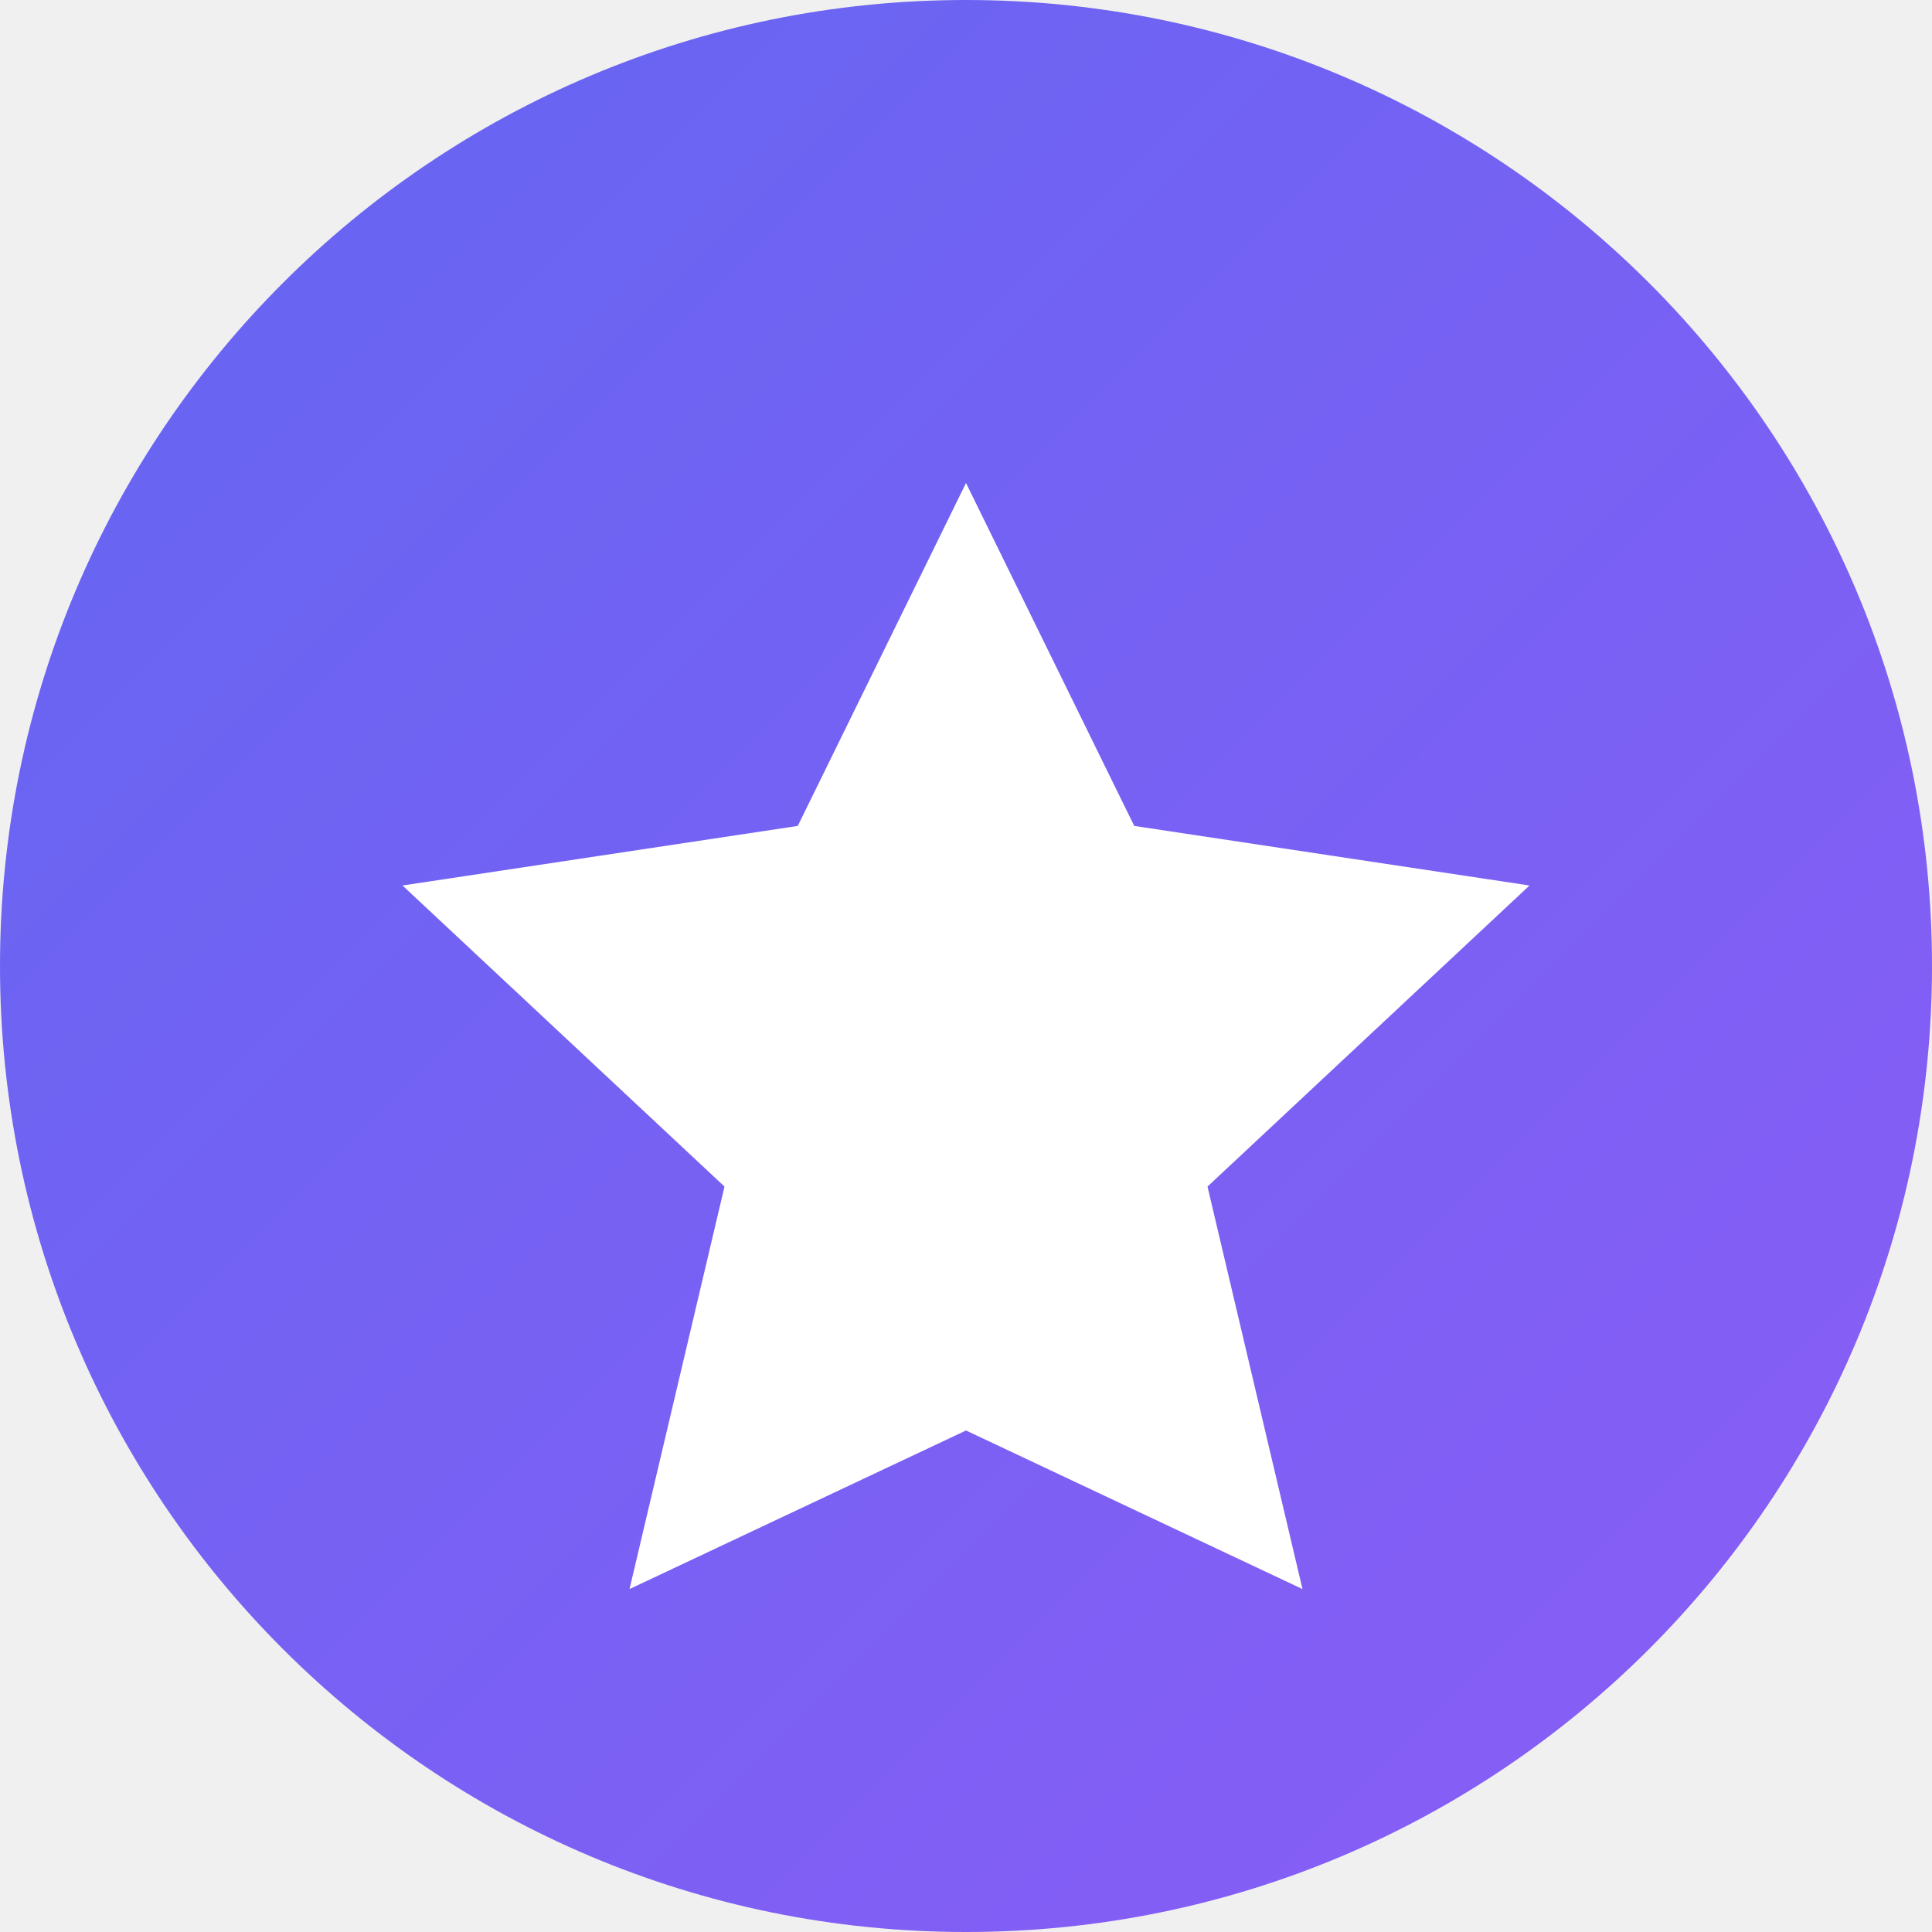
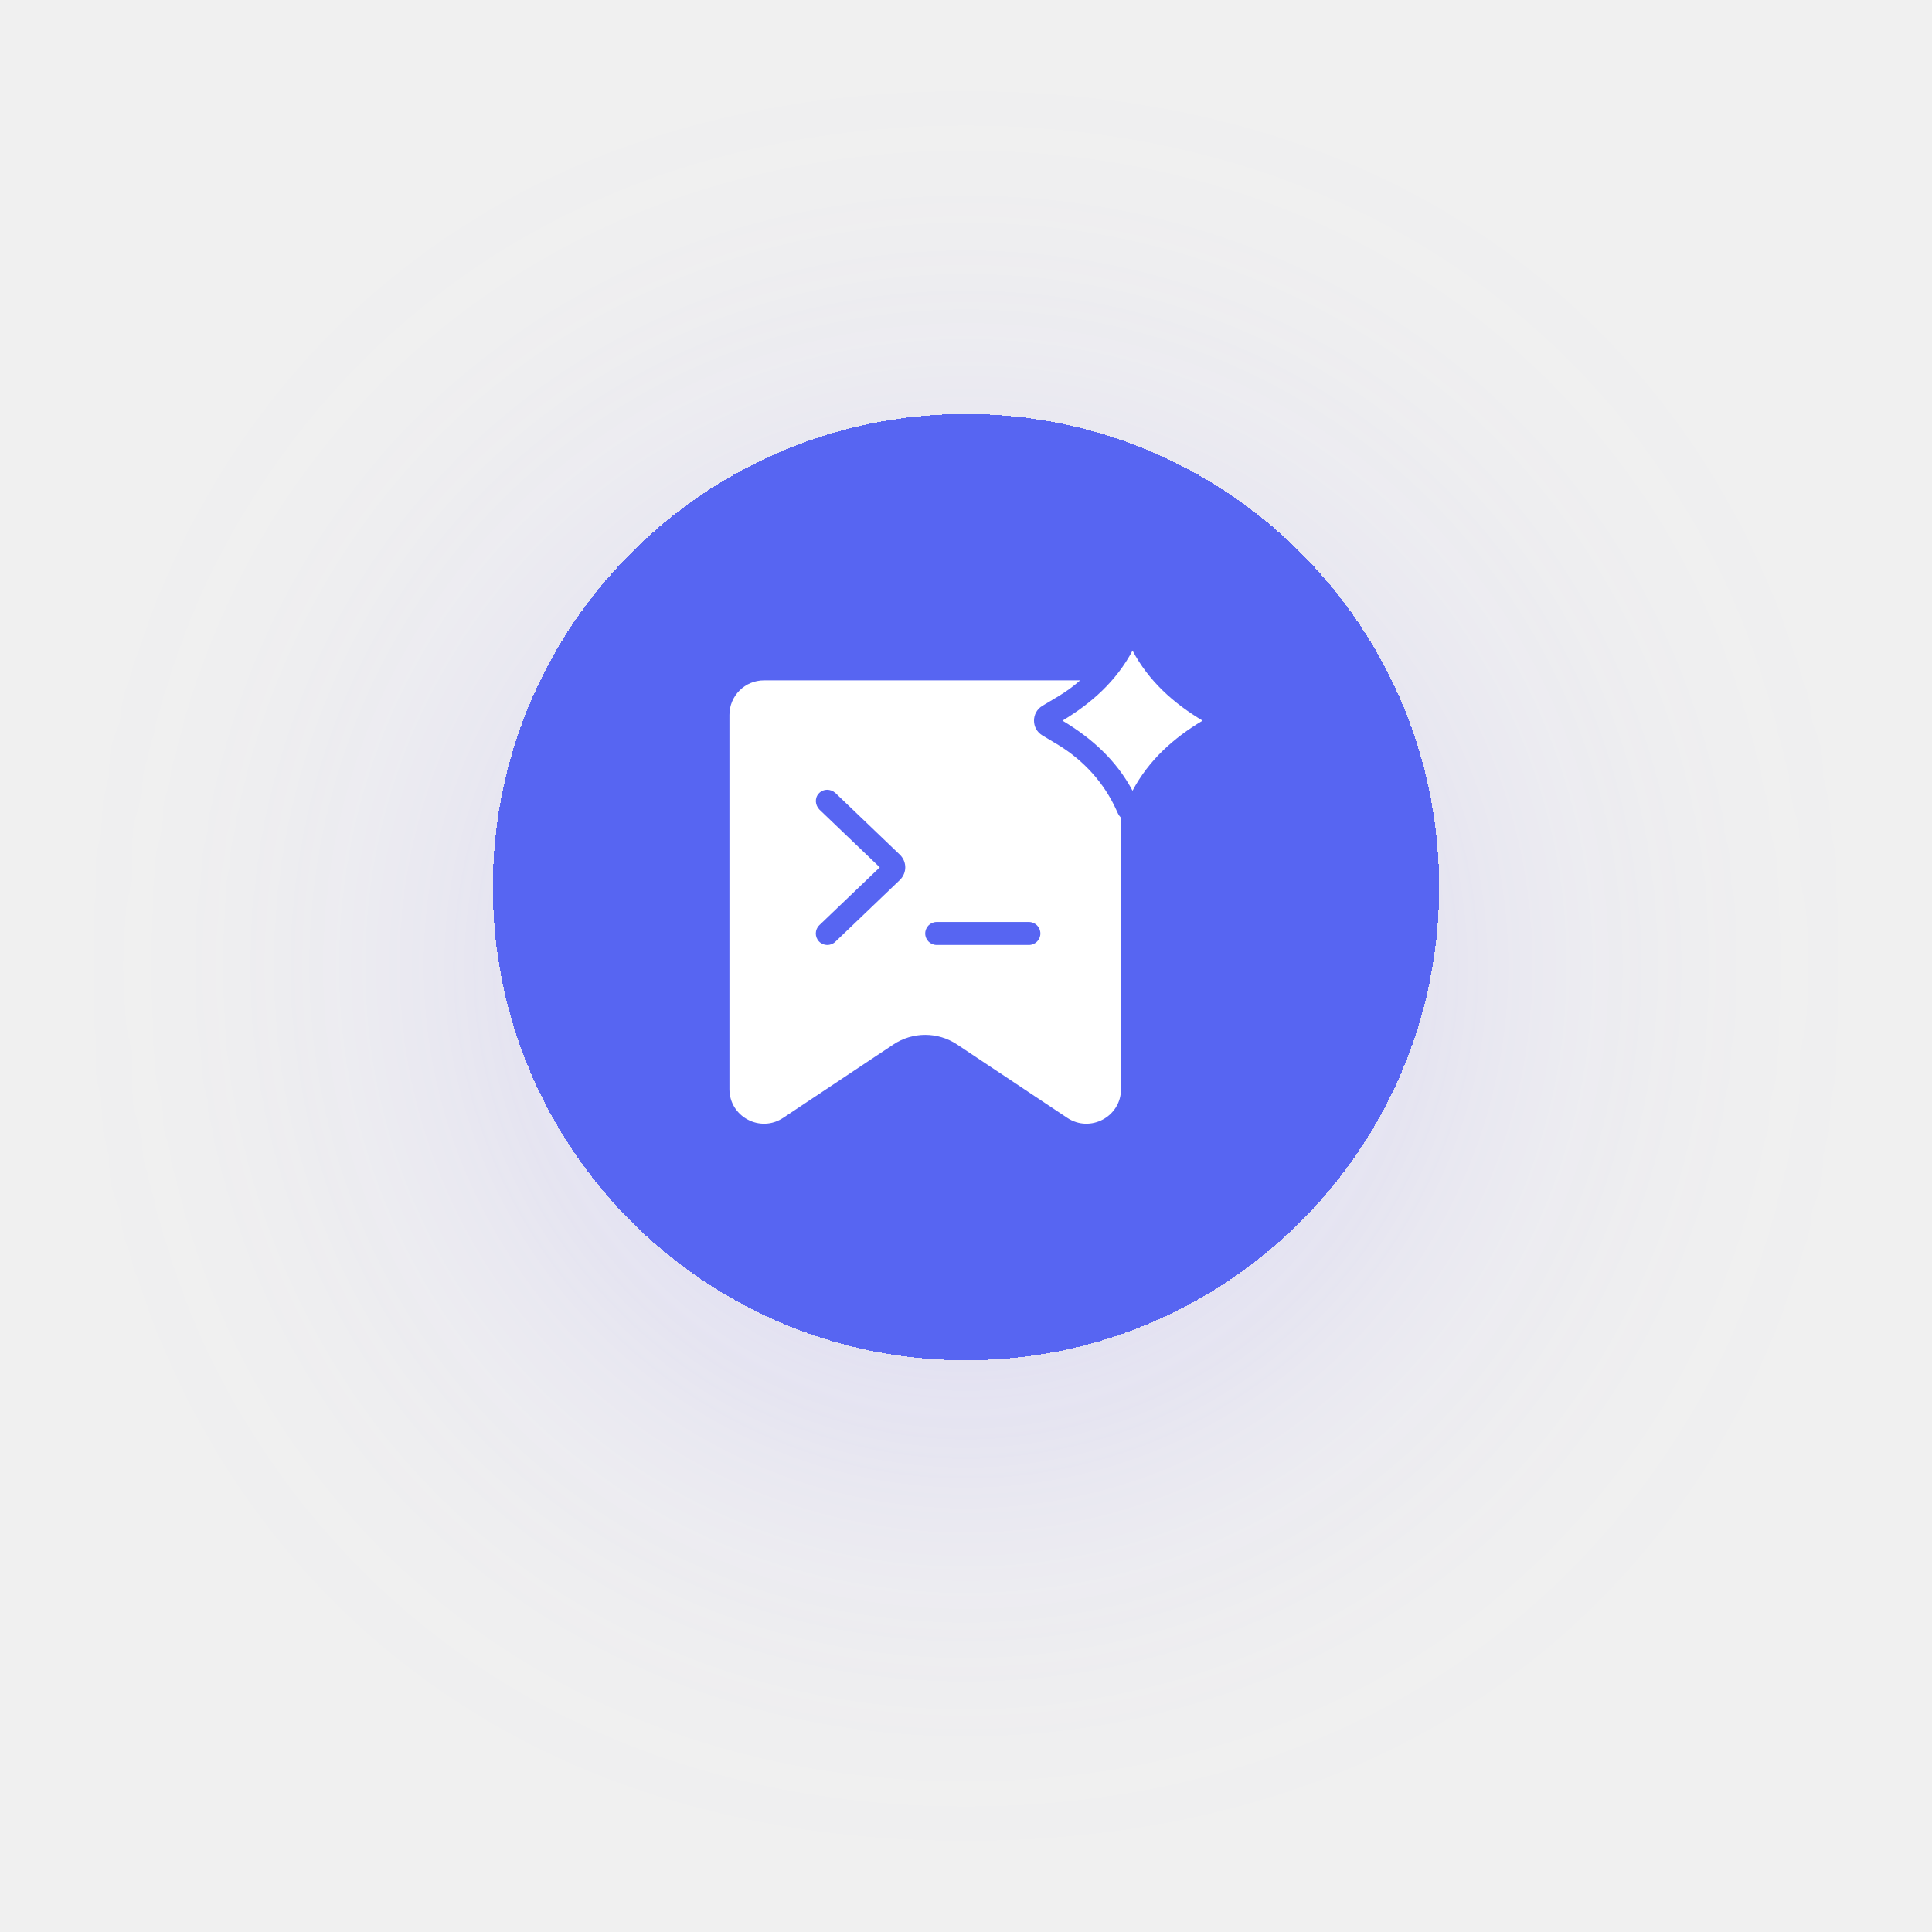
- <svg xmlns="http://www.w3.org/2000/svg" width="24" height="24" viewBox="0 0 24 24" fill="none">
-   <circle cx="12" cy="12" r="12" fill="url(#gradient)" />
-   <path d="M12 6L14.09 10.26L19 11L15 14.74L16.18 19.74L12 17.77L7.82 19.74L9 14.74L5 11L9.91 10.26L12 6Z" fill="white" />
+ <svg xmlns="http://www.w3.org/2000/svg" width="98" height="98" viewBox="0 0 98 98" fill="none">
+   <g filter="url(#filter0_d_436_10459)">
+     <rect x="25" y="21" width="48" height="48" rx="24" fill="#5765F2" shape-rendering="crispEdges" />
+     <path d="M54.79 34.512C54.454 34.808 54.09 35.075 53.702 35.308L52.875 35.803C52.307 36.143 52.307 36.964 52.875 37.304L53.702 37.8C54.977 38.584 56.005 39.712 56.623 41.079C56.687 41.225 56.747 41.367 56.863 41.48V55.246C56.863 56.645 55.303 57.478 54.137 56.703L48.551 52.983C47.571 52.329 46.292 52.329 45.312 52.983L39.725 56.703C38.56 57.478 37 56.645 37 55.246V36.263C37 35.295 37.784 34.512 38.753 34.512L54.79 34.512ZM41.543 40.236C41.314 40.475 41.343 40.83 41.561 41.062L44.626 43.996L41.561 46.93C41.329 47.153 41.32 47.523 41.543 47.756C41.767 47.988 42.136 47.997 42.37 47.773L45.655 44.628C46.007 44.27 46.007 43.721 45.655 43.364L42.37 40.218C42.13 40.011 41.773 39.998 41.543 40.236ZM47.515 46.768C47.193 46.768 46.931 47.029 46.931 47.352C46.931 47.674 47.193 47.935 47.515 47.935H52.189C52.512 47.935 52.773 47.674 52.773 47.352C52.773 47.029 52.512 46.768 52.189 46.768H47.515ZM57.447 33C58.267 34.545 59.519 35.667 61 36.554C59.519 37.441 58.267 38.564 57.447 40.109C56.626 38.564 55.376 37.441 53.893 36.554C55.374 35.667 56.626 34.545 57.447 33Z" fill="white" />
+   </g>
  <defs>
-     <linearGradient id="gradient" x1="0%" y1="0%" x2="100%" y2="100%">
-       <stop offset="0%" style="stop-color:#6366F1;stop-opacity:1" />
-       <stop offset="100%" style="stop-color:#8B5CF6;stop-opacity:1" />
-     </linearGradient>
+     <filter id="filter0_d_436_10459" x="0" y="0" width="98" height="98" filterUnits="userSpaceOnUse" color-interpolation-filters="sRGB">
+       <feFlood flood-opacity="0" result="BackgroundImageFix" />
+       <feColorMatrix in="SourceAlpha" type="matrix" values="0 0 0 0 0 0 0 0 0 0 0 0 0 0 0 0 0 0 127 0" result="hardAlpha" />
+       <feOffset dy="4" />
+       <feGaussianBlur stdDeviation="12.5" />
+       <feComposite in2="hardAlpha" operator="out" />
+       <feColorMatrix type="matrix" values="0 0 0 0 0.527 0 0 0 0 0.484 0 0 0 0 1 0 0 0 0.22 0" />
+       <feBlend mode="normal" in2="BackgroundImageFix" result="effect1_dropShadow_436_10459" />
+       <feBlend mode="normal" in="SourceGraphic" in2="effect1_dropShadow_436_10459" result="shape" />
+     </filter>
  </defs>
</svg>
